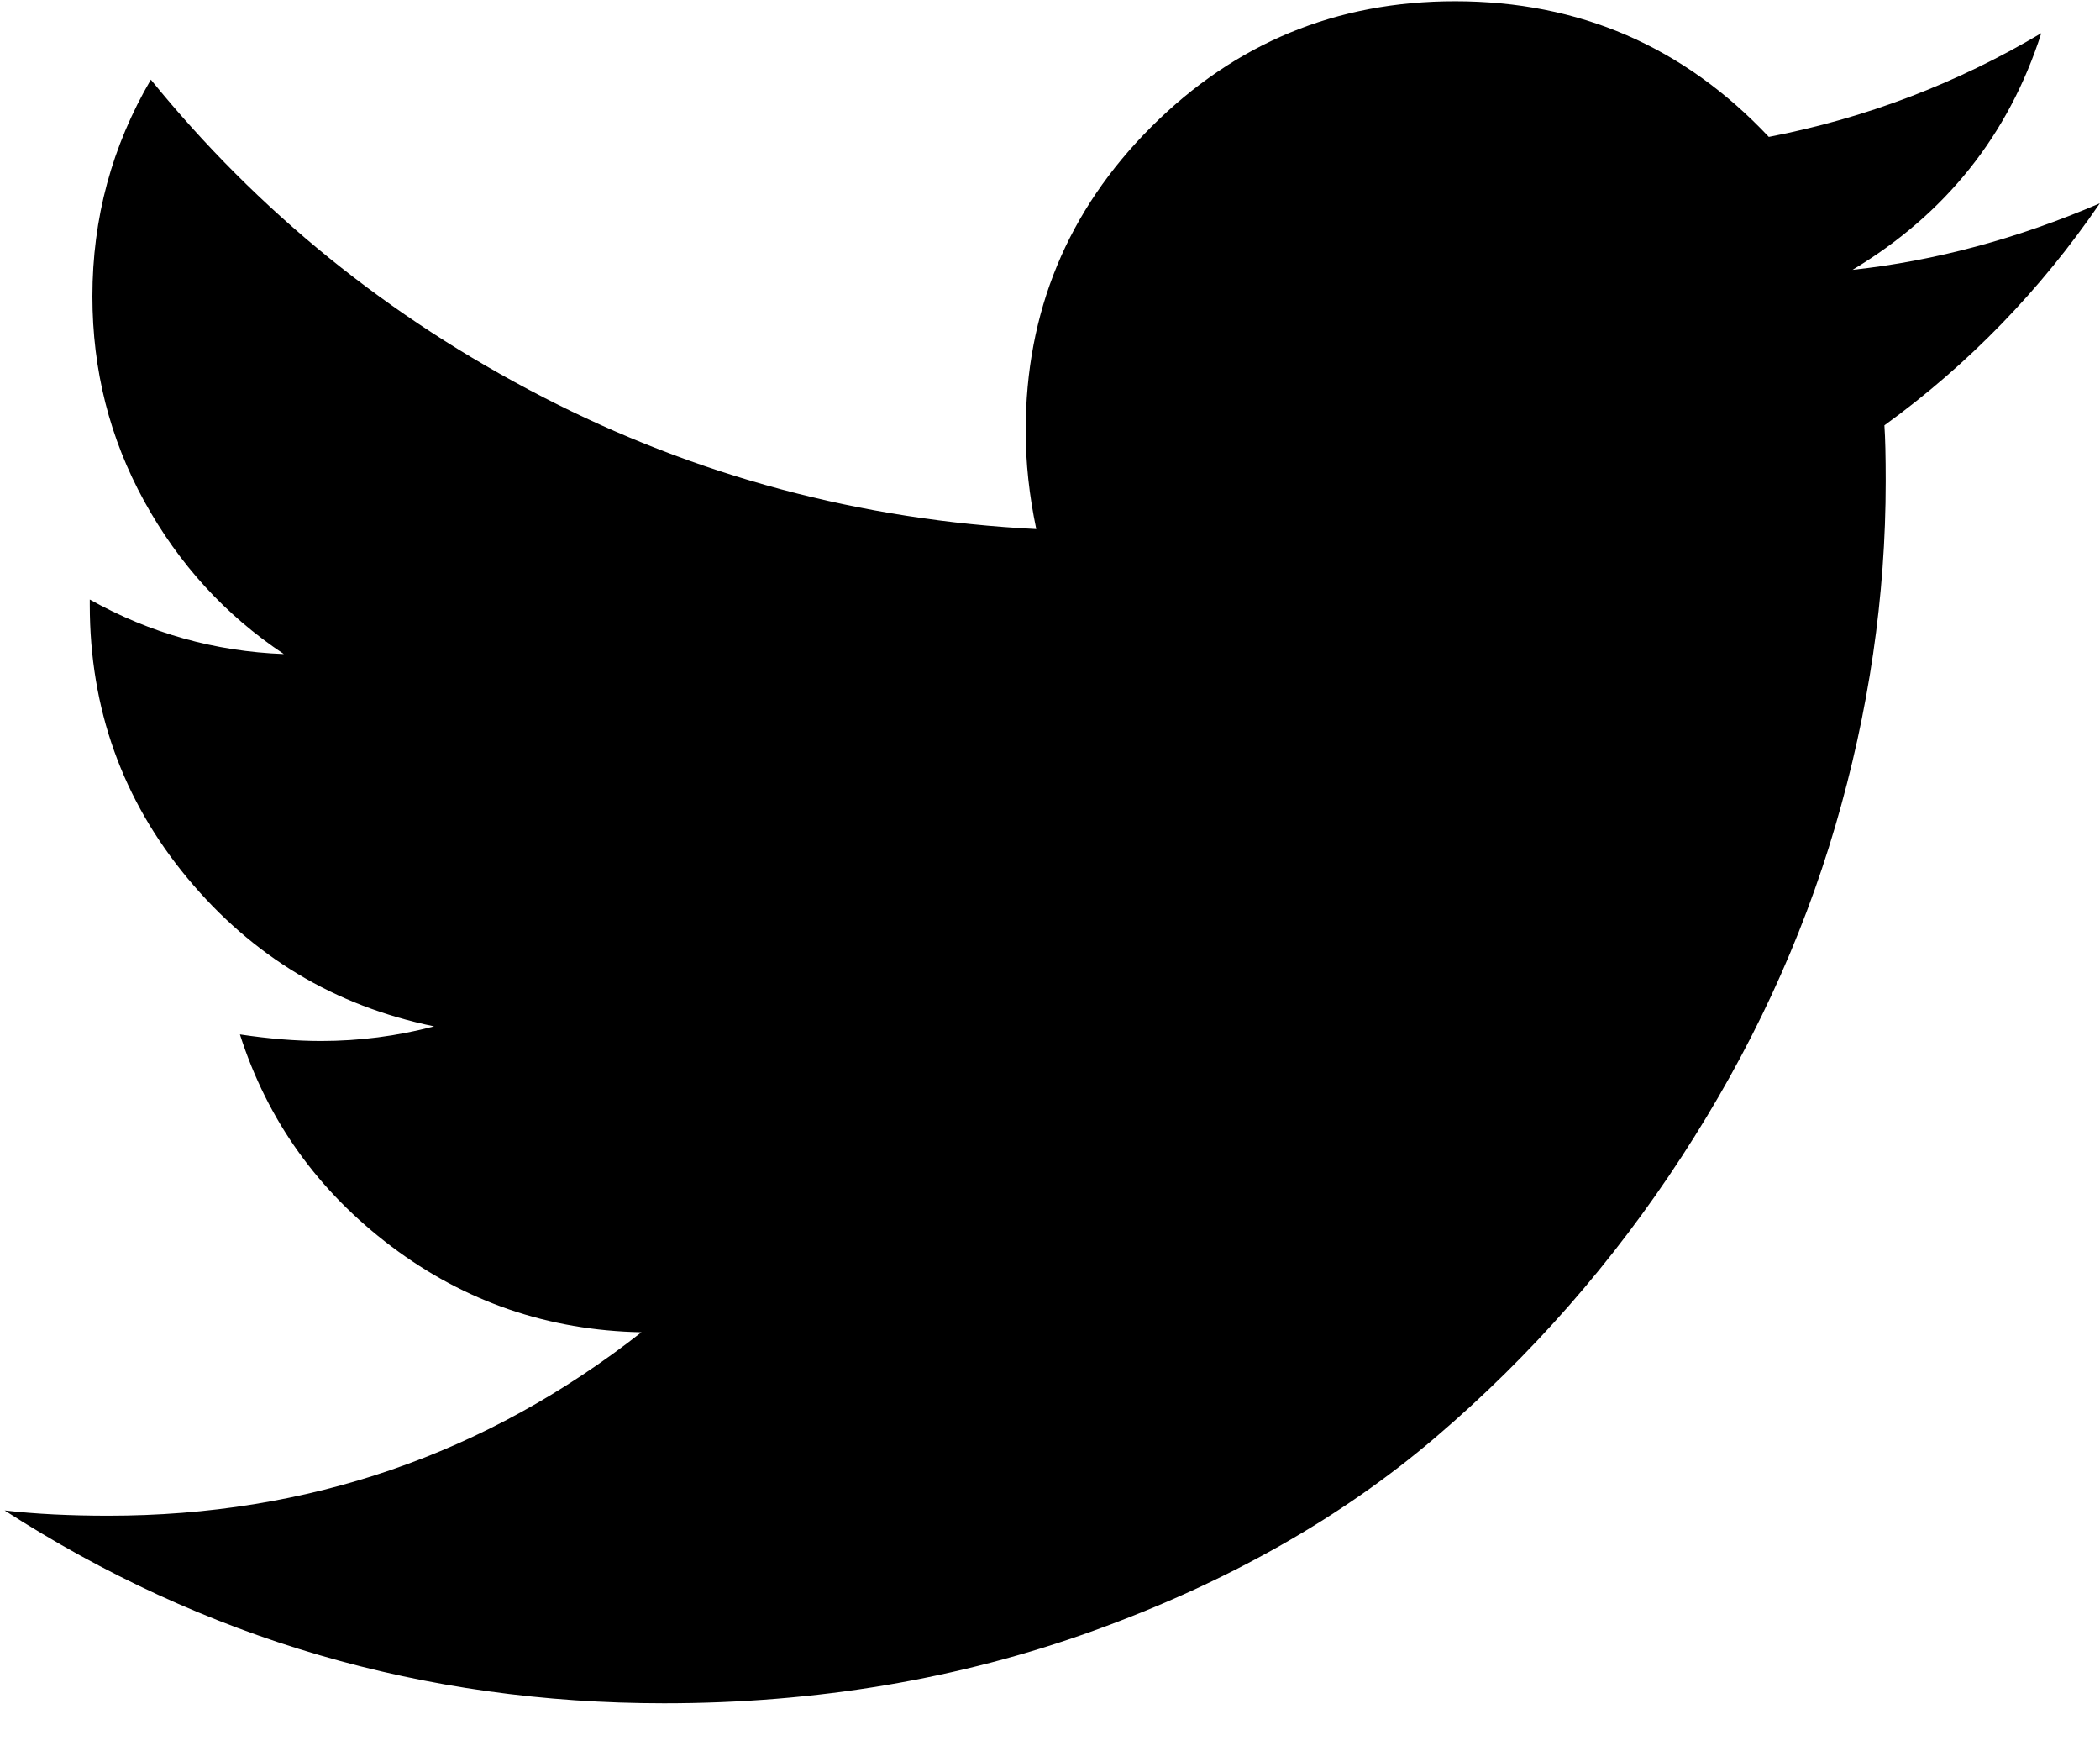
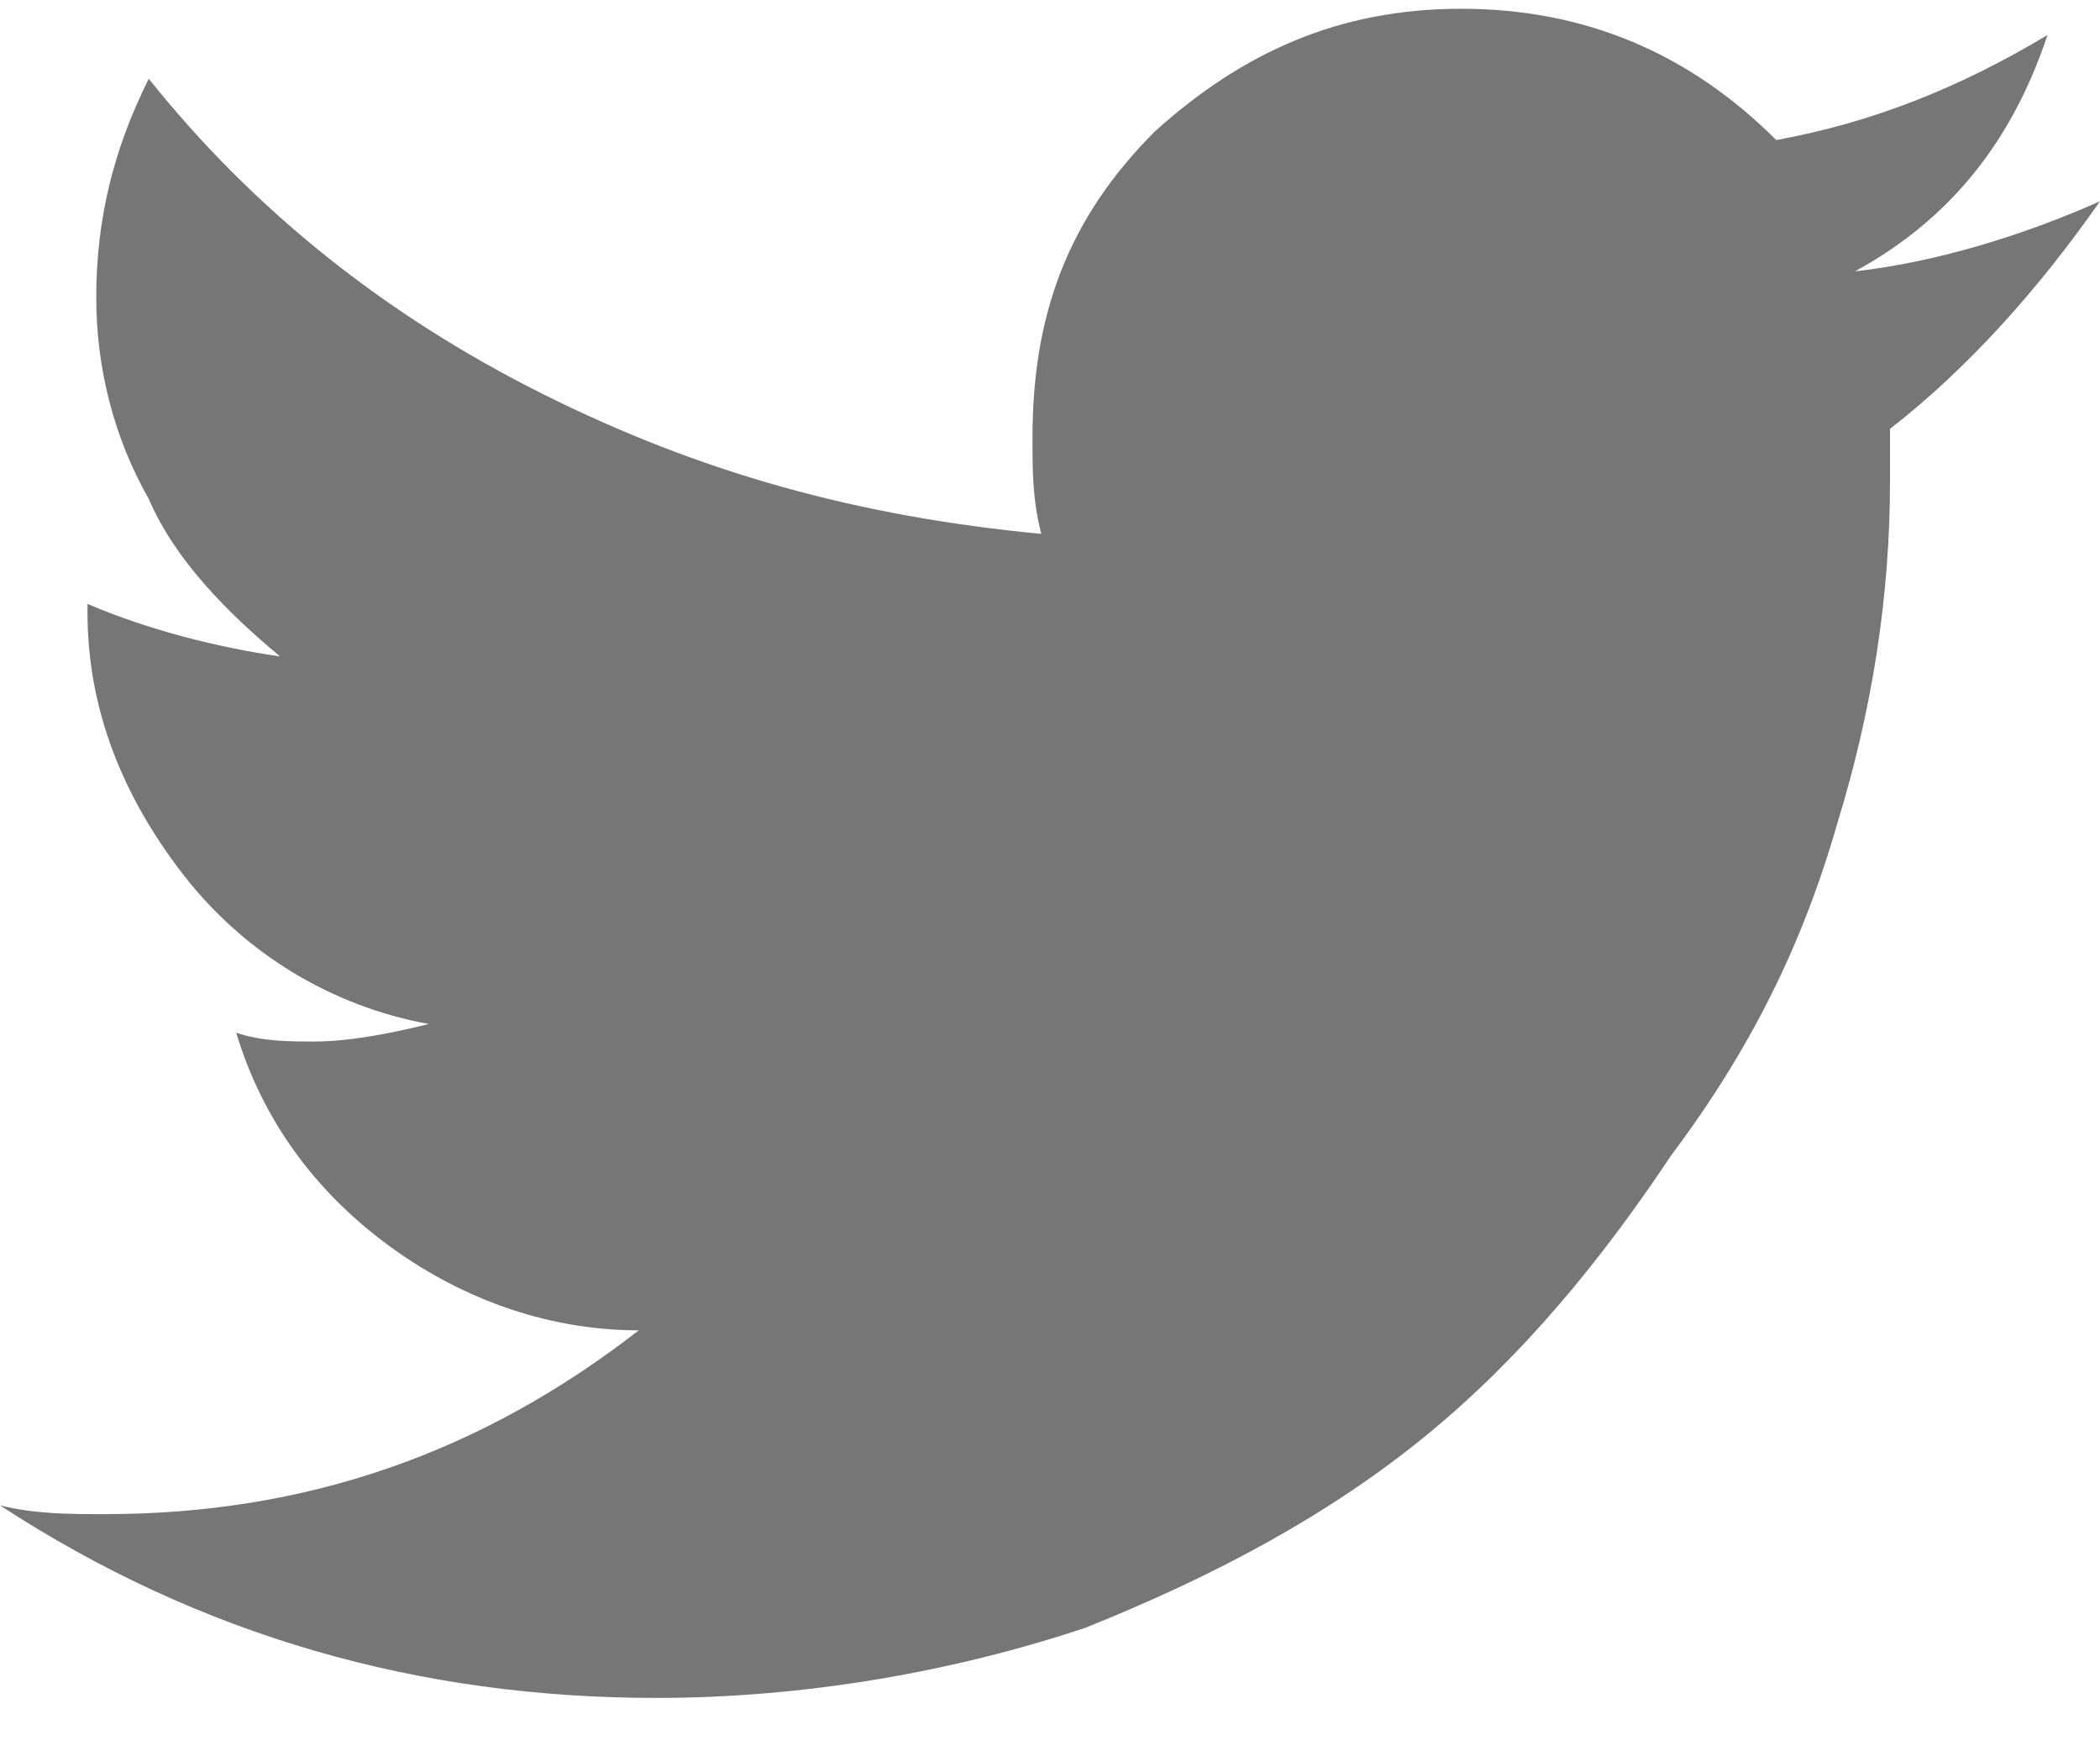
- <svg xmlns="http://www.w3.org/2000/svg" width="24px" height="20px" viewBox="0 0 24 20" version="1.1">
-   <defs />
-   <g id="Icons" stroke="none" stroke-width="1" fill="none" fill-rule="evenodd">
-     <g id="socialmedia_twitter" transform="translate(-12, -14)" fill="#000000">
-       <g transform="translate(12, 14)" id="Shape">
-         <path d="M23.998,2.323 C23.056,2.728 22.113,2.981 21.172,3.083 C22.235,2.445 22.955,1.544 23.329,0.379 C22.357,0.956 21.319,1.351 20.215,1.564 C19.242,0.531 18.047,0.014 16.629,0.014 C15.272,0.014 14.115,0.492 13.157,1.45 C12.2,2.407 11.722,3.564 11.722,4.921 C11.722,5.286 11.762,5.66 11.843,6.045 C9.838,5.944 7.956,5.44 6.199,4.534 C4.441,3.627 2.95,2.419 1.724,0.91 C1.279,1.67 1.056,2.495 1.056,3.386 C1.056,4.227 1.253,5.007 1.648,5.726 C2.043,6.445 2.575,7.028 3.244,7.473 C2.454,7.443 1.714,7.235 1.026,6.85 L1.026,6.911 C1.026,8.096 1.398,9.137 2.142,10.033 C2.887,10.93 3.826,11.494 4.961,11.727 C4.535,11.839 4.105,11.894 3.669,11.894 C3.385,11.894 3.076,11.869 2.742,11.819 C3.056,12.801 3.634,13.609 4.474,14.242 C5.315,14.875 6.267,15.201 7.331,15.222 C5.548,16.62 3.517,17.318 1.238,17.318 C0.803,17.318 0.408,17.299 0.053,17.258 C2.332,18.726 4.844,19.461 7.589,19.461 C9.331,19.461 10.967,19.185 12.496,18.633 C14.026,18.081 15.332,17.341 16.416,16.414 C17.5,15.488 18.434,14.422 19.219,13.216 C20.004,12.011 20.589,10.753 20.974,9.441 C21.359,8.129 21.551,6.815 21.551,5.498 C21.551,5.215 21.546,5.002 21.536,4.86 C22.499,4.162 23.319,3.316 23.998,2.323 L23.998,2.323 Z" />
+ <svg xmlns="http://www.w3.org/2000/svg" version="1.1" id="Ebene_1" x="0px" y="0px" viewBox="0 0 24 20" style="enable-background:new 0 0 24 20;" xml:space="preserve">
+   <style type="text/css">
+ 	.st0{fill:#767676;}
+ </style>
+   <g id="Icons">
+     <g id="socialmedia_twitter" transform="translate(-12, -14)">
+       <g id="Shape" transform="translate(12, 14)">
+         <path class="st0" d="M24,2.3c-0.9,0.4-1.9,0.7-2.8,0.8c1.1-0.6,1.8-1.5,2.2-2.7c-1,0.6-2,1-3.1,1.2c-1-1-2.2-1.5-3.6-1.5     c-1.4,0-2.5,0.5-3.5,1.4c-1,1-1.4,2.1-1.4,3.5c0,0.4,0,0.7,0.1,1.1C9.8,5.9,8,5.4,6.2,4.5C4.4,3.6,2.9,2.4,1.7,0.9     C1.3,1.7,1.1,2.5,1.1,3.4c0,0.8,0.2,1.6,0.6,2.3C2,6.4,2.6,7,3.2,7.5C2.5,7.4,1.7,7.2,1,6.9v0.1C1,8.1,1.4,9.1,2.1,10     c0.7,0.9,1.7,1.5,2.8,1.7c-0.4,0.1-0.9,0.2-1.3,0.2c-0.3,0-0.6,0-0.9-0.1c0.3,1,0.9,1.8,1.7,2.4c0.8,0.6,1.8,1,2.9,1     c-1.8,1.4-3.8,2.1-6.1,2.1c-0.4,0-0.8,0-1.2-0.1c2.3,1.5,4.8,2.2,7.5,2.2c1.7,0,3.4-0.3,4.9-0.8c1.5-0.6,2.8-1.3,3.9-2.2     c1.1-0.9,2-2,2.8-3.2C20,12,20.6,10.8,21,9.4c0.4-1.3,0.6-2.6,0.6-3.9c0-0.3,0-0.5,0-0.6C22.5,4.2,23.3,3.3,24,2.3L24,2.3z" />
      </g>
    </g>
  </g>
</svg>
